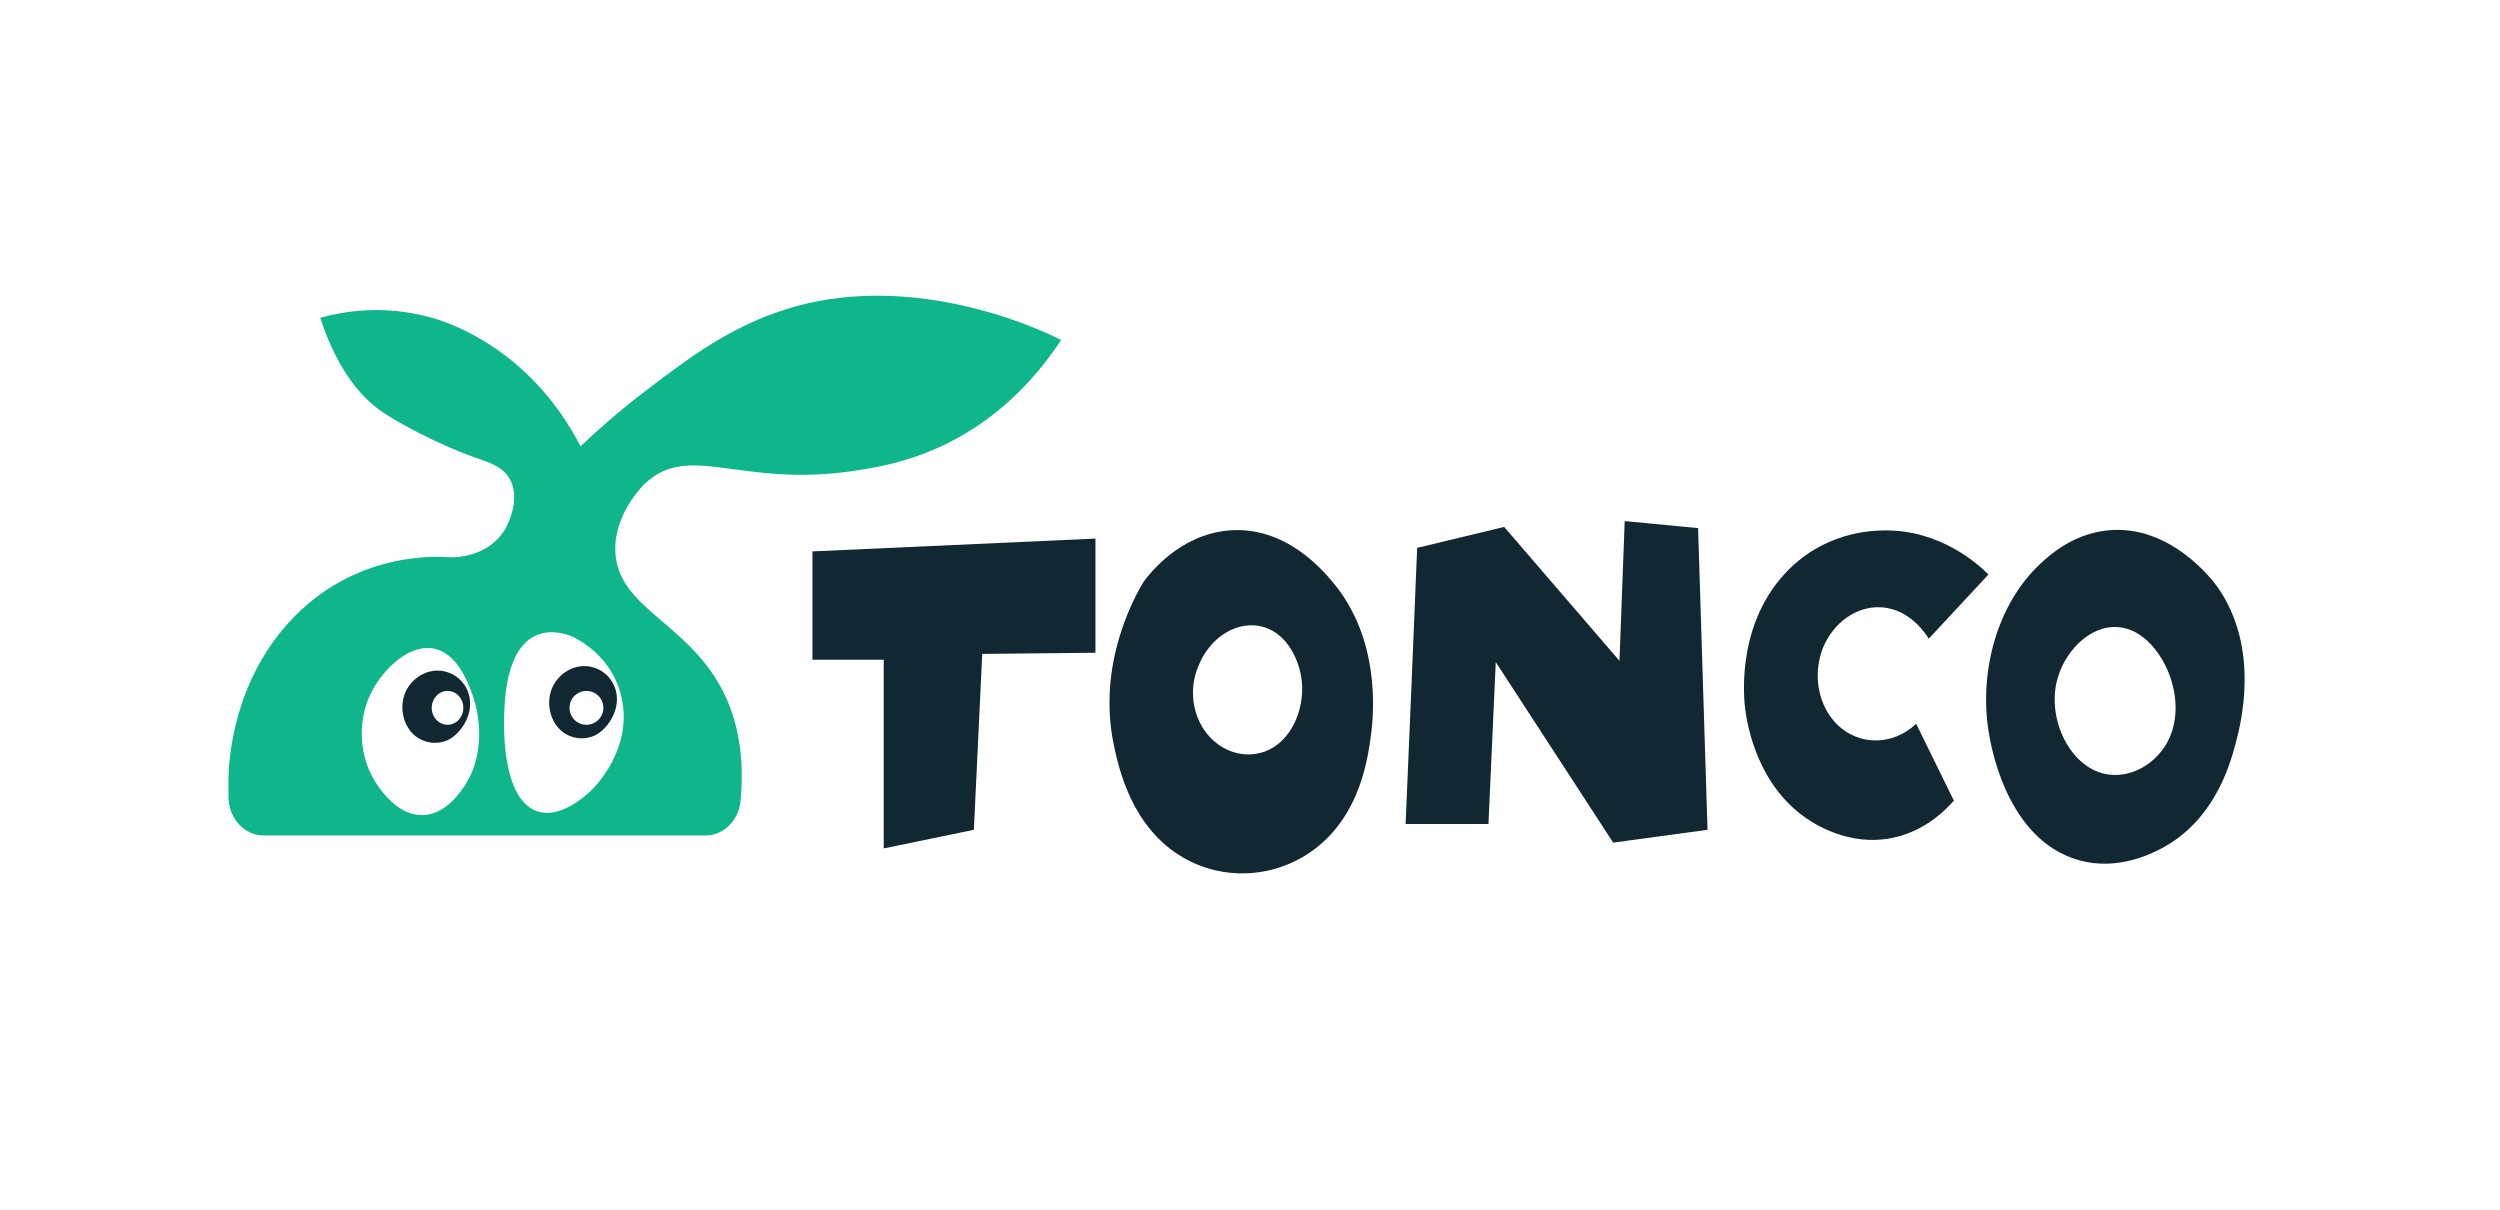
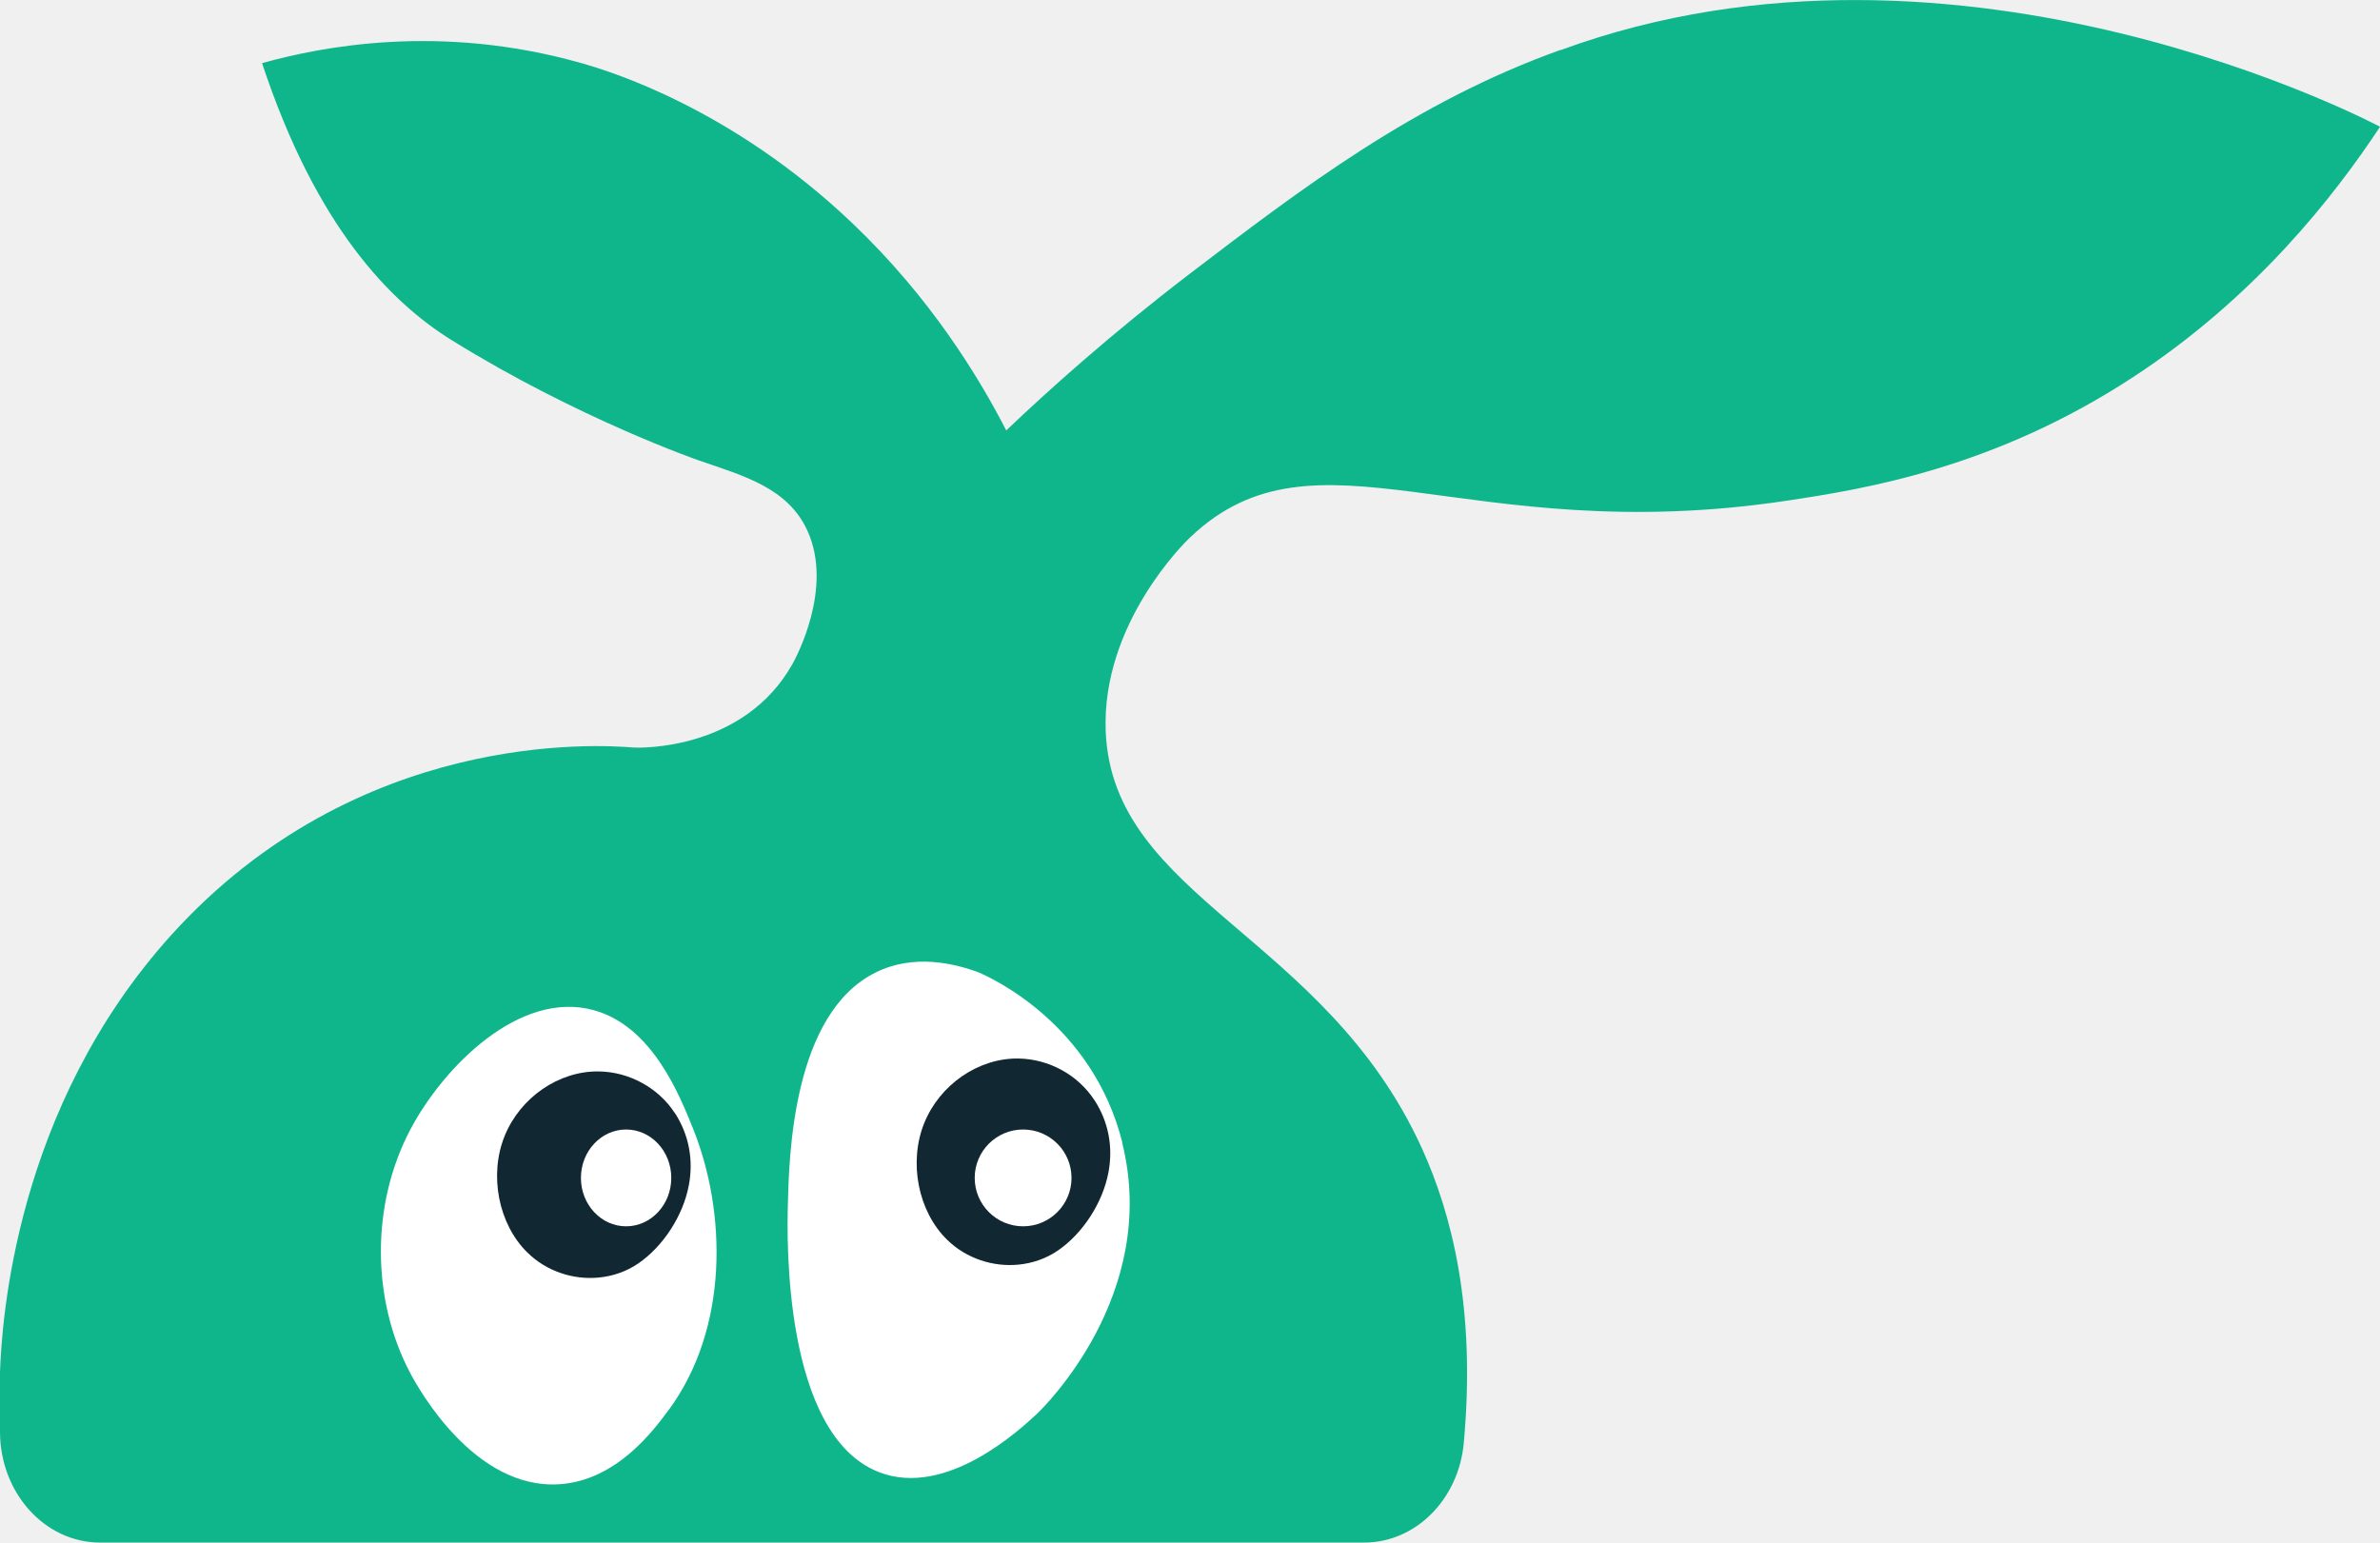
- <svg xmlns="http://www.w3.org/2000/svg" width="186" height="90" viewBox="0 0 186 90" fill="none">
-   <rect width="186" height="90" fill="white" />
-   <path d="M60.445 41.024V49.082H65.749V63.122L72.456 61.737L73.078 48.65L81.501 48.565V40.071L60.445 41.024Z" fill="#112731" />
-   <path d="M105.436 40.766C105.436 41.113 104.578 61.304 104.578 61.304H110.74L111.285 49.26L120.021 62.69L127.04 61.737L126.338 39.291L120.878 38.77L120.489 49.167L111.91 39.203L105.436 40.762V40.766Z" fill="#112731" />
-   <path d="M164.946 43.626C164.726 43.314 161.508 38.945 156.756 39.466C154.189 39.746 152.473 41.312 151.765 41.978C148.595 44.955 147.249 49.923 147.944 54.37C148.078 55.235 149.128 61.957 154.106 63.814C157.487 65.075 160.583 63.318 161.553 62.687C164.962 60.472 165.967 56.677 166.35 55.235C166.694 53.938 168.209 48.208 164.946 43.622V43.626ZM160.969 55.671C159.971 57.102 158.236 57.931 156.603 57.577C153.994 57.01 152.355 53.576 153.015 50.731C153.529 48.523 155.471 46.475 157.617 46.659C159.614 46.829 160.743 48.849 160.972 49.26C161.853 50.834 162.436 53.569 160.972 55.674L160.969 55.671Z" fill="#112731" />
-   <path d="M143.496 47.525L147.942 42.741C147.278 42.082 144.427 39.392 140.144 39.463C139.159 39.481 135.587 39.601 132.735 42.741C129.122 46.72 129.76 52.142 129.849 52.808C130.018 54.066 130.783 58.393 134.371 60.866C135.306 61.511 138.116 63.191 141.468 62.167C143.464 61.557 144.762 60.261 145.368 59.566L142.561 53.847C140.839 55.491 138.32 55.487 136.712 53.932C135.293 52.564 134.834 50.232 135.622 48.212C136.413 46.299 138.119 45.101 139.911 45.179C142.15 45.278 143.381 47.319 143.499 47.518L143.496 47.525Z" fill="#112731" />
-   <path d="M99.201 43.365C98.461 42.476 95.648 39.092 91.403 39.467C87.761 39.79 85.547 42.657 85.085 43.28C84.454 44.333 81.551 49.404 82.9 55.584C83.251 57.192 84.218 61.615 88.048 63.815C91.129 65.587 95.016 65.321 97.874 63.121C101.229 60.541 101.778 56.367 102.007 54.63C102.231 52.926 102.661 47.529 99.201 43.365ZM94.053 55.931C92.564 56.455 90.842 55.924 89.764 54.545C88.702 53.184 88.456 51.246 89.139 49.605C90.044 47.277 92.21 46.09 94.053 46.661C95.807 47.203 96.71 49.166 96.86 50.732C97.054 52.766 96.088 55.219 94.053 55.931Z" fill="#112731" />
-   <path d="M57.62 23.299C53.82 24.66 50.868 26.914 47.975 29.122C45.914 30.698 44.297 32.153 43.192 33.205C42.473 31.809 41.225 29.754 39.191 27.816C36.027 24.799 32.833 23.841 32.133 23.643C28.455 22.6 25.367 23.214 23.821 23.643C25.235 27.92 27.172 29.872 28.764 30.859C32.059 32.903 35.194 33.987 35.194 33.987C36.37 34.393 37.508 34.702 38.017 35.814C38.706 37.321 37.704 39.152 37.626 39.291C36.366 41.528 33.687 41.471 33.508 41.462C32.568 41.383 26.316 40.984 21.47 46.329C17.38 50.848 17.048 56.417 17 57.723V59.268C17 60.865 18.168 62.157 19.605 62.157H52.51C53.843 62.157 54.965 61.04 55.1 59.568C55.425 56.041 54.78 53.589 54.014 51.898C51.483 46.329 45.951 45.39 45.78 41.03C45.672 38.243 47.835 36.121 47.977 35.989C51.271 32.854 55.11 36.299 63.504 35.035C65.54 34.73 68.905 34.185 72.52 31.819C75.701 29.74 77.753 27.115 78.95 25.299C78.95 25.299 68.043 19.474 57.62 23.304V23.299Z" fill="#10B68B" />
-   <path d="M34.398 58.713C34.018 59.229 33.054 60.539 31.566 60.639C29.356 60.789 27.893 58.151 27.681 57.751C26.669 55.843 26.649 53.363 27.681 51.406C28.544 49.77 30.528 47.767 32.456 48.298C33.975 48.718 34.683 50.496 35.048 51.406C35.902 53.548 35.985 56.562 34.4 58.713H34.398Z" fill="white" />
-   <path d="M46.209 51.748C47.199 55.707 44.126 58.677 43.996 58.8C43.562 59.203 41.63 61.011 39.873 60.322C37.372 59.34 37.487 54.185 37.507 53.397C37.536 52.132 37.62 48.385 39.798 47.314C40.792 46.823 41.846 47.083 42.471 47.314C42.787 47.451 45.434 48.64 46.214 51.748H46.21H46.209Z" fill="white" />
-   <path d="M34.567 50.979C34.14 50.32 33.38 49.902 32.583 49.892C31.547 49.877 30.542 50.568 30.135 51.57C29.722 52.59 29.973 53.869 30.731 54.609C31.23 55.098 31.924 55.321 32.586 55.257C32.95 55.222 33.304 55.102 33.611 54.893C34.263 54.446 34.782 53.646 34.931 52.856C35.056 52.19 34.931 51.538 34.57 50.979H34.567Z" fill="#112731" />
-   <path d="M45.489 50.643C45.062 49.984 44.302 49.566 43.505 49.556C42.469 49.541 41.464 50.232 41.057 51.234C40.644 52.255 40.895 53.533 41.653 54.273C42.152 54.762 42.846 54.985 43.508 54.921C43.872 54.886 44.225 54.766 44.533 54.557C45.185 54.11 45.704 53.31 45.853 52.52C45.978 51.854 45.853 51.203 45.492 50.643H45.489Z" fill="#112731" />
-   <path d="M43.631 53.924C44.327 53.924 44.891 53.36 44.891 52.664C44.891 51.968 44.327 51.404 43.631 51.404C42.935 51.404 42.371 51.968 42.371 52.664C42.371 53.36 42.935 53.924 43.631 53.924Z" fill="white" />
-   <path d="M33.297 53.924C33.947 53.924 34.473 53.36 34.473 52.664C34.473 51.968 33.947 51.404 33.297 51.404C32.648 51.404 32.121 51.968 32.121 52.664C32.121 53.36 32.648 53.924 33.297 53.924Z" fill="white" />
+ <svg xmlns="http://www.w3.org/2000/svg" id="Layer_1" width="61.95" height="40.157" viewBox="0 0 61.95 40.157">
+   <defs>
+     <style>
+       .cls-1 {
+         fill: #112731;
+       }
+ 
+       .cls-2 {
+         fill: #fff;
+       }
+ 
+       .cls-3 {
+         fill: #10b68b;
+       }
+     </style>
+   </defs>
+   <path class="cls-3" d="M40.62,1.299c-3.8,1.361-6.752,3.615-9.645,5.823-2.061,1.576-3.678,3.031-4.783,4.083-.718-1.396-1.967-3.451-4-5.389-3.164-3.017-6.359-3.975-7.059-4.173-3.678-1.043-6.766-.429-8.312,0,1.414,4.277,3.351,6.229,4.942,7.216,3.296,2.044,6.43,3.128,6.43,3.128,1.177.406,2.314.715,2.823,1.827.689,1.506-.313,3.338-.391,3.476-1.26,2.238-3.938,2.18-4.118,2.171-.94-.078-7.192-.477-12.038,4.868C.38,28.848.048,34.417,0,35.723v1.546c0,1.596,1.168,2.888,2.605,2.888h32.905c1.333,0,2.455-1.117,2.591-2.588.325-3.527-.32-5.979-1.087-7.67-2.531-5.569-8.063-6.508-8.233-10.868-.108-2.787,2.054-4.909,2.197-5.041,3.293-3.135,7.132.309,15.527-.955,2.036-.305,5.401-.849,9.016-3.216,3.18-2.078,5.232-4.704,6.43-6.519,0,0-10.907-5.825-21.33-1.995v-.005Z" />
+   <path class="cls-2" d="M17.398,36.713c-.38.516-1.345,1.826-2.832,1.925-2.21.151-3.673-2.487-3.885-2.888-1.012-1.908-1.032-4.388,0-6.345.864-1.635,2.847-3.639,4.776-3.107,1.519.42,2.227,2.197,2.592,3.107.854,2.143.936,5.157-.648,7.308h-.002Z" />
+   <path class="cls-2" d="M29.209,29.748c.99,3.959-2.083,6.93-2.212,7.052-.434.403-2.366,2.211-4.124,1.521-2.501-.981-2.386-6.136-2.366-6.925.029-1.265.113-5.012,2.292-6.083.993-.49,2.047-.231,2.673,0,.316.137,2.963,1.326,3.743,4.434h-.005Z" />
+   <path class="cls-1" d="M17.567,28.979c-.427-.659-1.187-1.077-1.984-1.087-1.035-.014-2.04.676-2.447,1.679-.413,1.02-.162,2.299.595,3.039.499.489,1.194.712,1.855.648.364-.035.718-.156,1.025-.365.652-.446,1.171-1.247,1.319-2.037.126-.666,0-1.317-.36-1.877h-.003Z" />
+   <path class="cls-1" d="M28.489,28.643c-.427-.659-1.187-1.077-1.984-1.087-1.035-.014-2.041.677-2.447,1.679-.413,1.02-.162,2.299.595,3.039.499.489,1.194.712,1.855.648.364-.035.718-.156,1.025-.365.652-.446,1.171-1.247,1.319-2.036.126-.666,0-1.318-.361-1.877h-.003Z" />
+   <path class="cls-2" d="M26.631,31.924c.696,0,1.26-.564,1.26-1.26s-.564-1.26-1.26-1.26-1.26.564-1.26,1.26.564,1.26,1.26,1.26Z" />
+   <path class="cls-2" d="M16.297,31.924c.65,0,1.176-.564,1.176-1.26s-.527-1.26-1.176-1.26-1.176.564-1.176,1.26.527,1.26,1.176,1.26Z" />
</svg>
